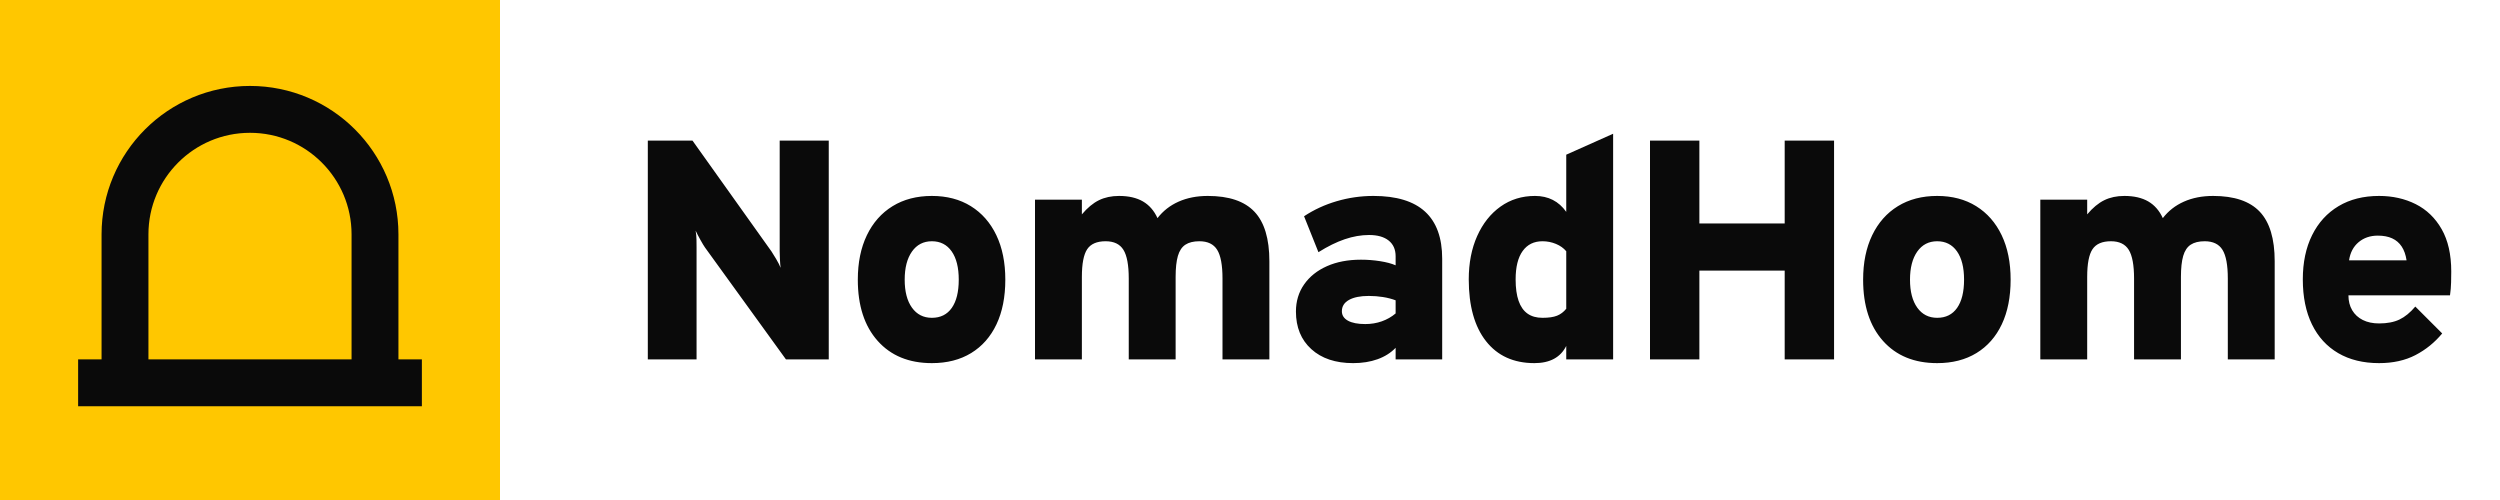
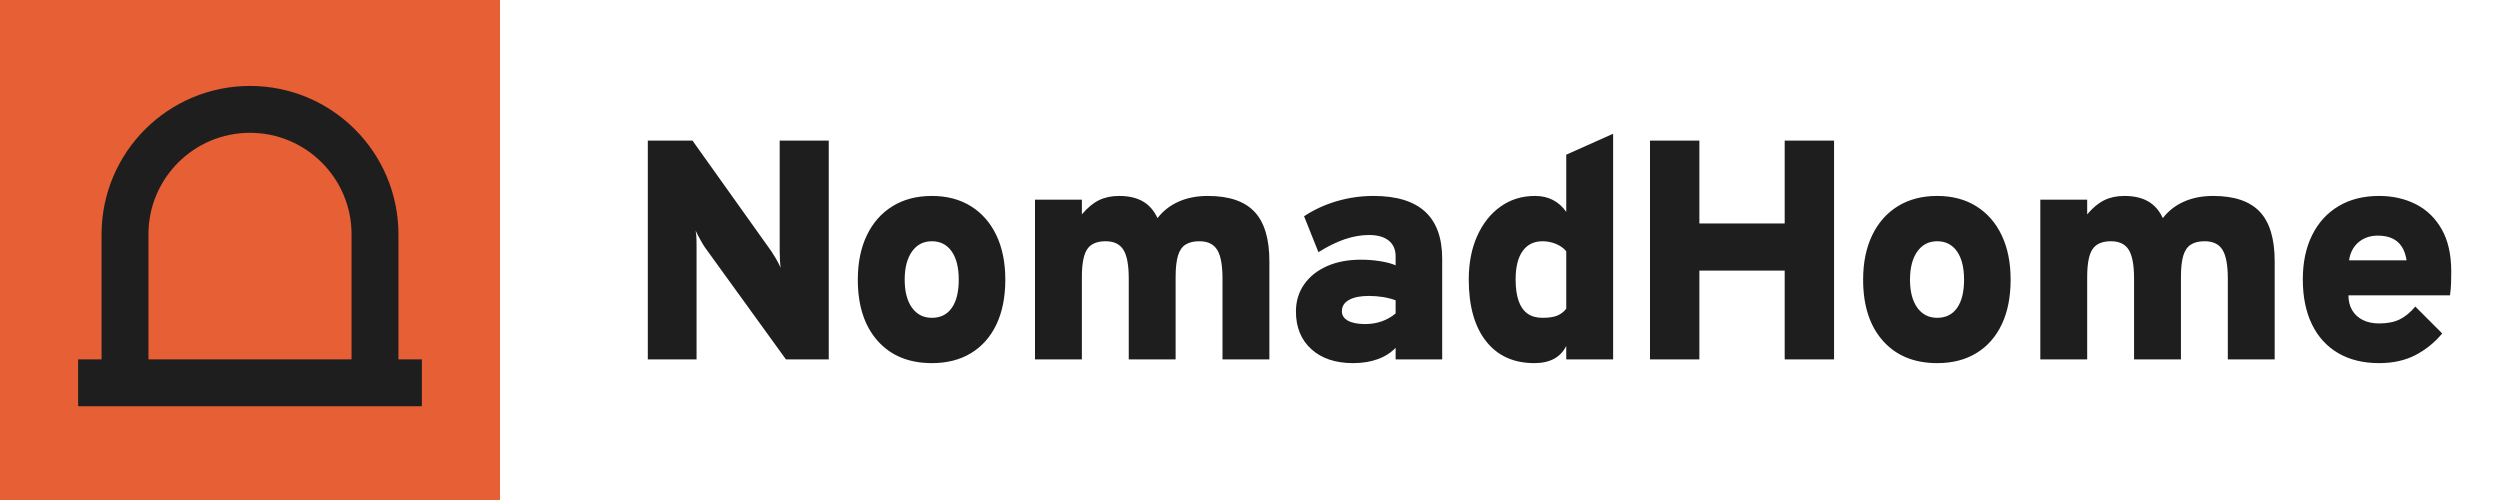
<svg xmlns="http://www.w3.org/2000/svg" viewBox="0 0 320 64" fill="none">
-   <rect width="64" height="64" fill="#FFC700" />
-   <path d="M16 46 V30 a16 16 0 0 1 32 0 V46" stroke="#0A0A0A" stroke-width="6" stroke-linecap="square" fill="none" />
-   <rect x="10" y="46" width="44" height="6" fill="#0A0A0A" />
-   <path transform="translate(80 46)" fill="#0A0A0A" d="M2.92 0V-28H8.64L18.76 -13.8Q18.94 -13.54 19.34 -12.86Q19.74 -12.18 19.92 -11.72Q19.86 -12.12 19.83 -12.83Q19.8 -13.54 19.8 -13.84V-28H26.08V0H20.6L10.24 -14.32Q10.04 -14.6 9.65 -15.3Q9.26 -16 9.04 -16.48Q9.14 -15.94 9.15 -15.33Q9.16 -14.72 9.16 -14.32V0Z M39.28 0.48Q34.88 0.48 32.34 -2.37Q29.8 -5.22 29.8 -10.2Q29.8 -13.48 30.96 -15.89Q32.12 -18.3 34.25 -19.61Q36.38 -20.92 39.28 -20.92Q42.16 -20.92 44.27 -19.61Q46.38 -18.3 47.53 -15.9Q48.68 -13.5 48.68 -10.2Q48.68 -6.88 47.55 -4.49Q46.42 -2.1 44.31 -0.81Q42.2 0.48 39.28 0.48ZM39.28 -5.32Q40.94 -5.32 41.83 -6.59Q42.72 -7.86 42.72 -10.2Q42.72 -12.54 41.81 -13.83Q40.9 -15.12 39.28 -15.12Q37.66 -15.12 36.73 -13.8Q35.8 -12.48 35.8 -10.2Q35.8 -7.92 36.73 -6.62Q37.66 -5.32 39.28 -5.32Z M52.48 0V-20.44H58.48V-18.56Q59.54 -19.82 60.66 -20.37Q61.78 -20.92 63.24 -20.92Q65.08 -20.92 66.29 -20.22Q67.5 -19.52 68.16 -18.08Q69.22 -19.46 70.86 -20.19Q72.5 -20.92 74.6 -20.92Q78.66 -20.92 80.57 -18.9Q82.48 -16.88 82.48 -12.56V0H76.48V-10.36Q76.48 -12.92 75.8 -14.02Q75.12 -15.12 73.52 -15.12Q72.4 -15.12 71.73 -14.68Q71.06 -14.24 70.77 -13.24Q70.48 -12.24 70.48 -10.56V0H64.48V-10.36Q64.48 -12.92 63.8 -14.02Q63.12 -15.12 61.52 -15.12Q59.84 -15.12 59.16 -14.1Q58.48 -13.08 58.48 -10.56V0Z M93.2 0.48Q89.82 0.48 87.85 -1.31Q85.88 -3.1 85.88 -6.12Q85.88 -8.1 86.93 -9.6Q87.98 -11.1 89.85 -11.93Q91.72 -12.76 94.2 -12.76Q95.44 -12.76 96.65 -12.57Q97.86 -12.38 98.64 -12.04V-13.2Q98.64 -14.5 97.75 -15.21Q96.86 -15.92 95.24 -15.92Q93.72 -15.92 92.13 -15.38Q90.54 -14.84 88.76 -13.72L86.92 -18.32Q88.82 -19.58 91.11 -20.25Q93.4 -20.92 95.8 -20.92Q100.22 -20.92 102.41 -18.91Q104.6 -16.9 104.6 -12.88V0H98.64V-1.48Q97.72 -0.52 96.33 -0.02Q94.94 0.48 93.2 0.48ZM94.76 -4.52Q95.88 -4.52 96.87 -4.87Q97.86 -5.22 98.64 -5.88V-7.56Q97.9 -7.84 97.02 -7.98Q96.14 -8.12 95.2 -8.12Q93.58 -8.12 92.67 -7.61Q91.76 -7.1 91.76 -6.16Q91.76 -5.38 92.54 -4.95Q93.32 -4.52 94.76 -4.52Z M116.4 0.48Q112.42 0.48 110.21 -2.33Q108 -5.14 108 -10.24Q108 -13.38 109.08 -15.79Q110.16 -18.2 112.07 -19.56Q113.98 -20.92 116.48 -20.92Q119.04 -20.92 120.48 -18.88V-26.2L126.48 -28.88V0H120.48V-1.72Q119.38 0.48 116.4 0.48ZM117.44 -5.32Q118.62 -5.32 119.3 -5.59Q119.98 -5.86 120.48 -6.48V-13.84Q119.98 -14.44 119.16 -14.78Q118.34 -15.12 117.44 -15.12Q115.8 -15.12 114.9 -13.87Q114 -12.62 114 -10.24Q114 -8.58 114.38 -7.49Q114.76 -6.4 115.52 -5.86Q116.28 -5.32 117.44 -5.32Z M131.2 0V-28H137.52V-17.4H148.44V-28H154.76V0H148.44V-11.36H137.52V0Z M167.96 0.48Q163.56 0.48 161.02 -2.37Q158.48 -5.22 158.48 -10.2Q158.48 -13.48 159.64 -15.89Q160.8 -18.3 162.93 -19.61Q165.06 -20.92 167.96 -20.92Q170.84 -20.92 172.95 -19.61Q175.06 -18.3 176.21 -15.9Q177.36 -13.5 177.36 -10.2Q177.36 -6.88 176.23 -4.49Q175.1 -2.1 172.99 -0.81Q170.88 0.48 167.96 0.48ZM167.96 -5.32Q169.62 -5.32 170.51 -6.59Q171.4 -7.86 171.4 -10.2Q171.4 -12.54 170.49 -13.83Q169.58 -15.12 167.96 -15.12Q166.34 -15.12 165.41 -13.8Q164.48 -12.48 164.48 -10.2Q164.48 -7.92 165.41 -6.62Q166.34 -5.32 167.96 -5.32Z M181.16 0V-20.44H187.16V-18.56Q188.22 -19.82 189.34 -20.37Q190.46 -20.92 191.92 -20.92Q193.76 -20.92 194.97 -20.22Q196.18 -19.52 196.84 -18.08Q197.9 -19.46 199.54 -20.19Q201.18 -20.92 203.28 -20.92Q207.34 -20.92 209.25 -18.9Q211.16 -16.88 211.16 -12.56V0H205.16V-10.36Q205.16 -12.92 204.48 -14.02Q203.8 -15.12 202.2 -15.12Q201.08 -15.12 200.41 -14.68Q199.74 -14.24 199.45 -13.24Q199.16 -12.24 199.16 -10.56V0H193.16V-10.36Q193.16 -12.92 192.48 -14.02Q191.8 -15.12 190.2 -15.12Q188.52 -15.12 187.84 -14.1Q187.16 -13.08 187.16 -10.56V0Z M224.52 0.48Q221.48 0.48 219.29 -0.8Q217.1 -2.08 215.93 -4.48Q214.76 -6.88 214.76 -10.24Q214.76 -13.5 215.95 -15.9Q217.14 -18.3 219.33 -19.61Q221.52 -20.92 224.52 -20.92Q227.12 -20.92 229.21 -19.87Q231.3 -18.82 232.53 -16.67Q233.76 -14.52 233.76 -11.24Q233.76 -10.68 233.74 -9.85Q233.72 -9.02 233.6 -8.2H220.6Q220.6 -7.1 221.08 -6.29Q221.56 -5.48 222.44 -5.04Q223.32 -4.6 224.52 -4.6Q226.08 -4.6 227.13 -5.1Q228.18 -5.6 229.16 -6.76L232.6 -3.32Q231.16 -1.58 229.18 -0.55Q227.2 0.48 224.52 0.48ZM220.68 -12.68H228.04Q227.88 -13.74 227.42 -14.44Q226.96 -15.14 226.2 -15.49Q225.44 -15.84 224.36 -15.84Q222.9 -15.84 221.9 -15Q220.9 -14.16 220.68 -12.68Z" />
+   <rect width="64" height="64" fill="#E65F35" />
+   <path d="M16 46 V30 a16 16 0 0 1 32 0 V46" stroke="#1E1E1E" stroke-width="6" stroke-linecap="square" fill="none" />
+   <rect x="10" y="46" width="44" height="6" fill="#1E1E1E" />
+   <path transform="translate(80 46)" fill="#1E1E1E" d="M2.92 0V-28H8.64L18.76 -13.8Q18.94 -13.54 19.34 -12.86Q19.74 -12.18 19.92 -11.72Q19.86 -12.12 19.83 -12.83Q19.8 -13.54 19.8 -13.84V-28H26.08V0H20.6L10.24 -14.32Q10.04 -14.6 9.65 -15.3Q9.26 -16 9.04 -16.48Q9.14 -15.94 9.15 -15.33Q9.16 -14.72 9.16 -14.32V0Z M39.28 0.48Q34.88 0.48 32.34 -2.37Q29.8 -5.22 29.8 -10.2Q29.8 -13.48 30.96 -15.89Q32.12 -18.3 34.25 -19.61Q36.38 -20.92 39.28 -20.92Q42.16 -20.92 44.27 -19.61Q46.38 -18.3 47.53 -15.9Q48.68 -13.5 48.68 -10.2Q48.68 -6.88 47.55 -4.49Q46.42 -2.1 44.31 -0.81Q42.2 0.48 39.28 0.48ZM39.28 -5.32Q40.94 -5.32 41.83 -6.59Q42.72 -7.86 42.72 -10.2Q42.72 -12.54 41.81 -13.83Q40.9 -15.12 39.28 -15.12Q37.66 -15.12 36.73 -13.8Q35.8 -12.48 35.8 -10.2Q35.8 -7.92 36.73 -6.62Q37.66 -5.32 39.28 -5.32Z M52.48 0V-20.44H58.48V-18.56Q59.54 -19.82 60.66 -20.37Q61.78 -20.92 63.24 -20.92Q65.08 -20.92 66.29 -20.22Q67.5 -19.52 68.16 -18.08Q69.22 -19.46 70.86 -20.19Q72.5 -20.92 74.6 -20.92Q78.66 -20.92 80.57 -18.9Q82.48 -16.88 82.48 -12.56V0H76.48V-10.36Q76.48 -12.92 75.8 -14.02Q75.12 -15.12 73.52 -15.12Q72.4 -15.12 71.73 -14.68Q71.06 -14.24 70.77 -13.24Q70.48 -12.24 70.48 -10.56V0H64.48V-10.36Q64.48 -12.92 63.8 -14.02Q63.12 -15.12 61.52 -15.12Q59.84 -15.12 59.16 -14.1Q58.48 -13.08 58.48 -10.56V0Z M93.2 0.48Q89.82 0.48 87.85 -1.31Q85.88 -3.1 85.88 -6.12Q85.88 -8.1 86.93 -9.6Q87.98 -11.1 89.85 -11.93Q91.72 -12.76 94.2 -12.76Q95.44 -12.76 96.65 -12.57Q97.86 -12.38 98.64 -12.04V-13.2Q98.64 -14.5 97.75 -15.21Q96.86 -15.92 95.24 -15.92Q93.72 -15.92 92.13 -15.38Q90.54 -14.84 88.76 -13.72L86.92 -18.32Q88.82 -19.58 91.11 -20.25Q93.4 -20.92 95.8 -20.92Q100.22 -20.92 102.41 -18.91Q104.6 -16.9 104.6 -12.88V0H98.64V-1.48Q97.72 -0.52 96.33 -0.02Q94.94 0.48 93.2 0.48ZM94.76 -4.52Q95.88 -4.52 96.87 -4.87Q97.86 -5.22 98.64 -5.88V-7.56Q97.9 -7.84 97.02 -7.98Q96.14 -8.12 95.2 -8.12Q93.58 -8.12 92.67 -7.61Q91.76 -7.1 91.76 -6.16Q91.76 -5.38 92.54 -4.95Q93.32 -4.52 94.76 -4.52Z M116.4 0.48Q112.42 0.48 110.21 -2.33Q108 -5.14 108 -10.24Q108 -13.38 109.08 -15.79Q110.16 -18.2 112.07 -19.56Q113.98 -20.92 116.48 -20.92Q119.04 -20.92 120.48 -18.88V-26.2L126.48 -28.88V0H120.48V-1.72Q119.38 0.48 116.4 0.48ZM117.44 -5.32Q118.62 -5.32 119.3 -5.59Q119.98 -5.86 120.48 -6.48V-13.84Q119.98 -14.44 119.16 -14.78Q118.34 -15.12 117.44 -15.12Q115.8 -15.12 114.9 -13.87Q114 -12.62 114 -10.24Q114 -8.58 114.38 -7.49Q114.76 -6.4 115.52 -5.86Q116.28 -5.32 117.44 -5.32Z M131.2 0V-28H137.52V-17.4H148.44V-28H154.76V0H148.44V-11.36H137.52V0Z M167.96 0.48Q163.56 0.48 161.02 -2.37Q158.48 -5.22 158.48 -10.2Q158.48 -13.48 159.64 -15.89Q160.8 -18.3 162.93 -19.61Q165.06 -20.92 167.96 -20.92Q170.84 -20.92 172.95 -19.61Q175.06 -18.3 176.21 -15.9Q177.36 -13.5 177.36 -10.2Q177.36 -6.88 176.23 -4.49Q175.1 -2.1 172.99 -0.81Q170.88 0.48 167.96 0.48ZM167.96 -5.32Q169.62 -5.32 170.51 -6.59Q171.4 -7.86 171.4 -10.2Q171.4 -12.54 170.49 -13.83Q169.58 -15.12 167.96 -15.12Q166.34 -15.12 165.41 -13.8Q164.48 -12.48 164.48 -10.2Q164.48 -7.92 165.41 -6.62Q166.34 -5.32 167.96 -5.32Z M181.16 0V-20.44H187.16V-18.56Q188.22 -19.82 189.34 -20.37Q190.46 -20.92 191.92 -20.92Q193.76 -20.92 194.97 -20.22Q196.18 -19.52 196.84 -18.08Q197.9 -19.46 199.54 -20.19Q201.18 -20.92 203.28 -20.92Q207.34 -20.92 209.25 -18.9Q211.16 -16.88 211.16 -12.56V0H205.16V-10.36Q205.16 -12.92 204.48 -14.02Q203.8 -15.12 202.2 -15.12Q201.08 -15.12 200.41 -14.68Q199.74 -14.24 199.45 -13.24Q199.16 -12.24 199.16 -10.56V0H193.16V-10.36Q193.16 -12.92 192.48 -14.02Q191.8 -15.12 190.2 -15.12Q188.52 -15.12 187.84 -14.1Q187.16 -13.08 187.16 -10.56V0Z M224.52 0.48Q221.48 0.48 219.29 -0.8Q217.1 -2.08 215.93 -4.48Q214.76 -6.88 214.76 -10.24Q214.76 -13.5 215.95 -15.9Q217.14 -18.3 219.33 -19.61Q221.52 -20.92 224.52 -20.92Q227.12 -20.92 229.21 -19.87Q231.3 -18.82 232.53 -16.67Q233.76 -14.52 233.76 -11.24Q233.76 -10.68 233.74 -9.85Q233.72 -9.02 233.6 -8.2H220.6Q220.6 -7.1 221.08 -6.29Q221.56 -5.48 222.44 -5.04Q223.32 -4.6 224.52 -4.6Q226.08 -4.6 227.13 -5.1Q228.18 -5.6 229.16 -6.76L232.6 -3.32Q231.16 -1.58 229.18 -0.55Q227.2 0.48 224.52 0.48ZM220.68 -12.68H228.04Q227.88 -13.74 227.42 -14.44Q226.96 -15.14 226.2 -15.49Q225.44 -15.84 224.36 -15.84Q222.9 -15.84 221.9 -15Q220.9 -14.16 220.68 -12.68Z" />
</svg>
